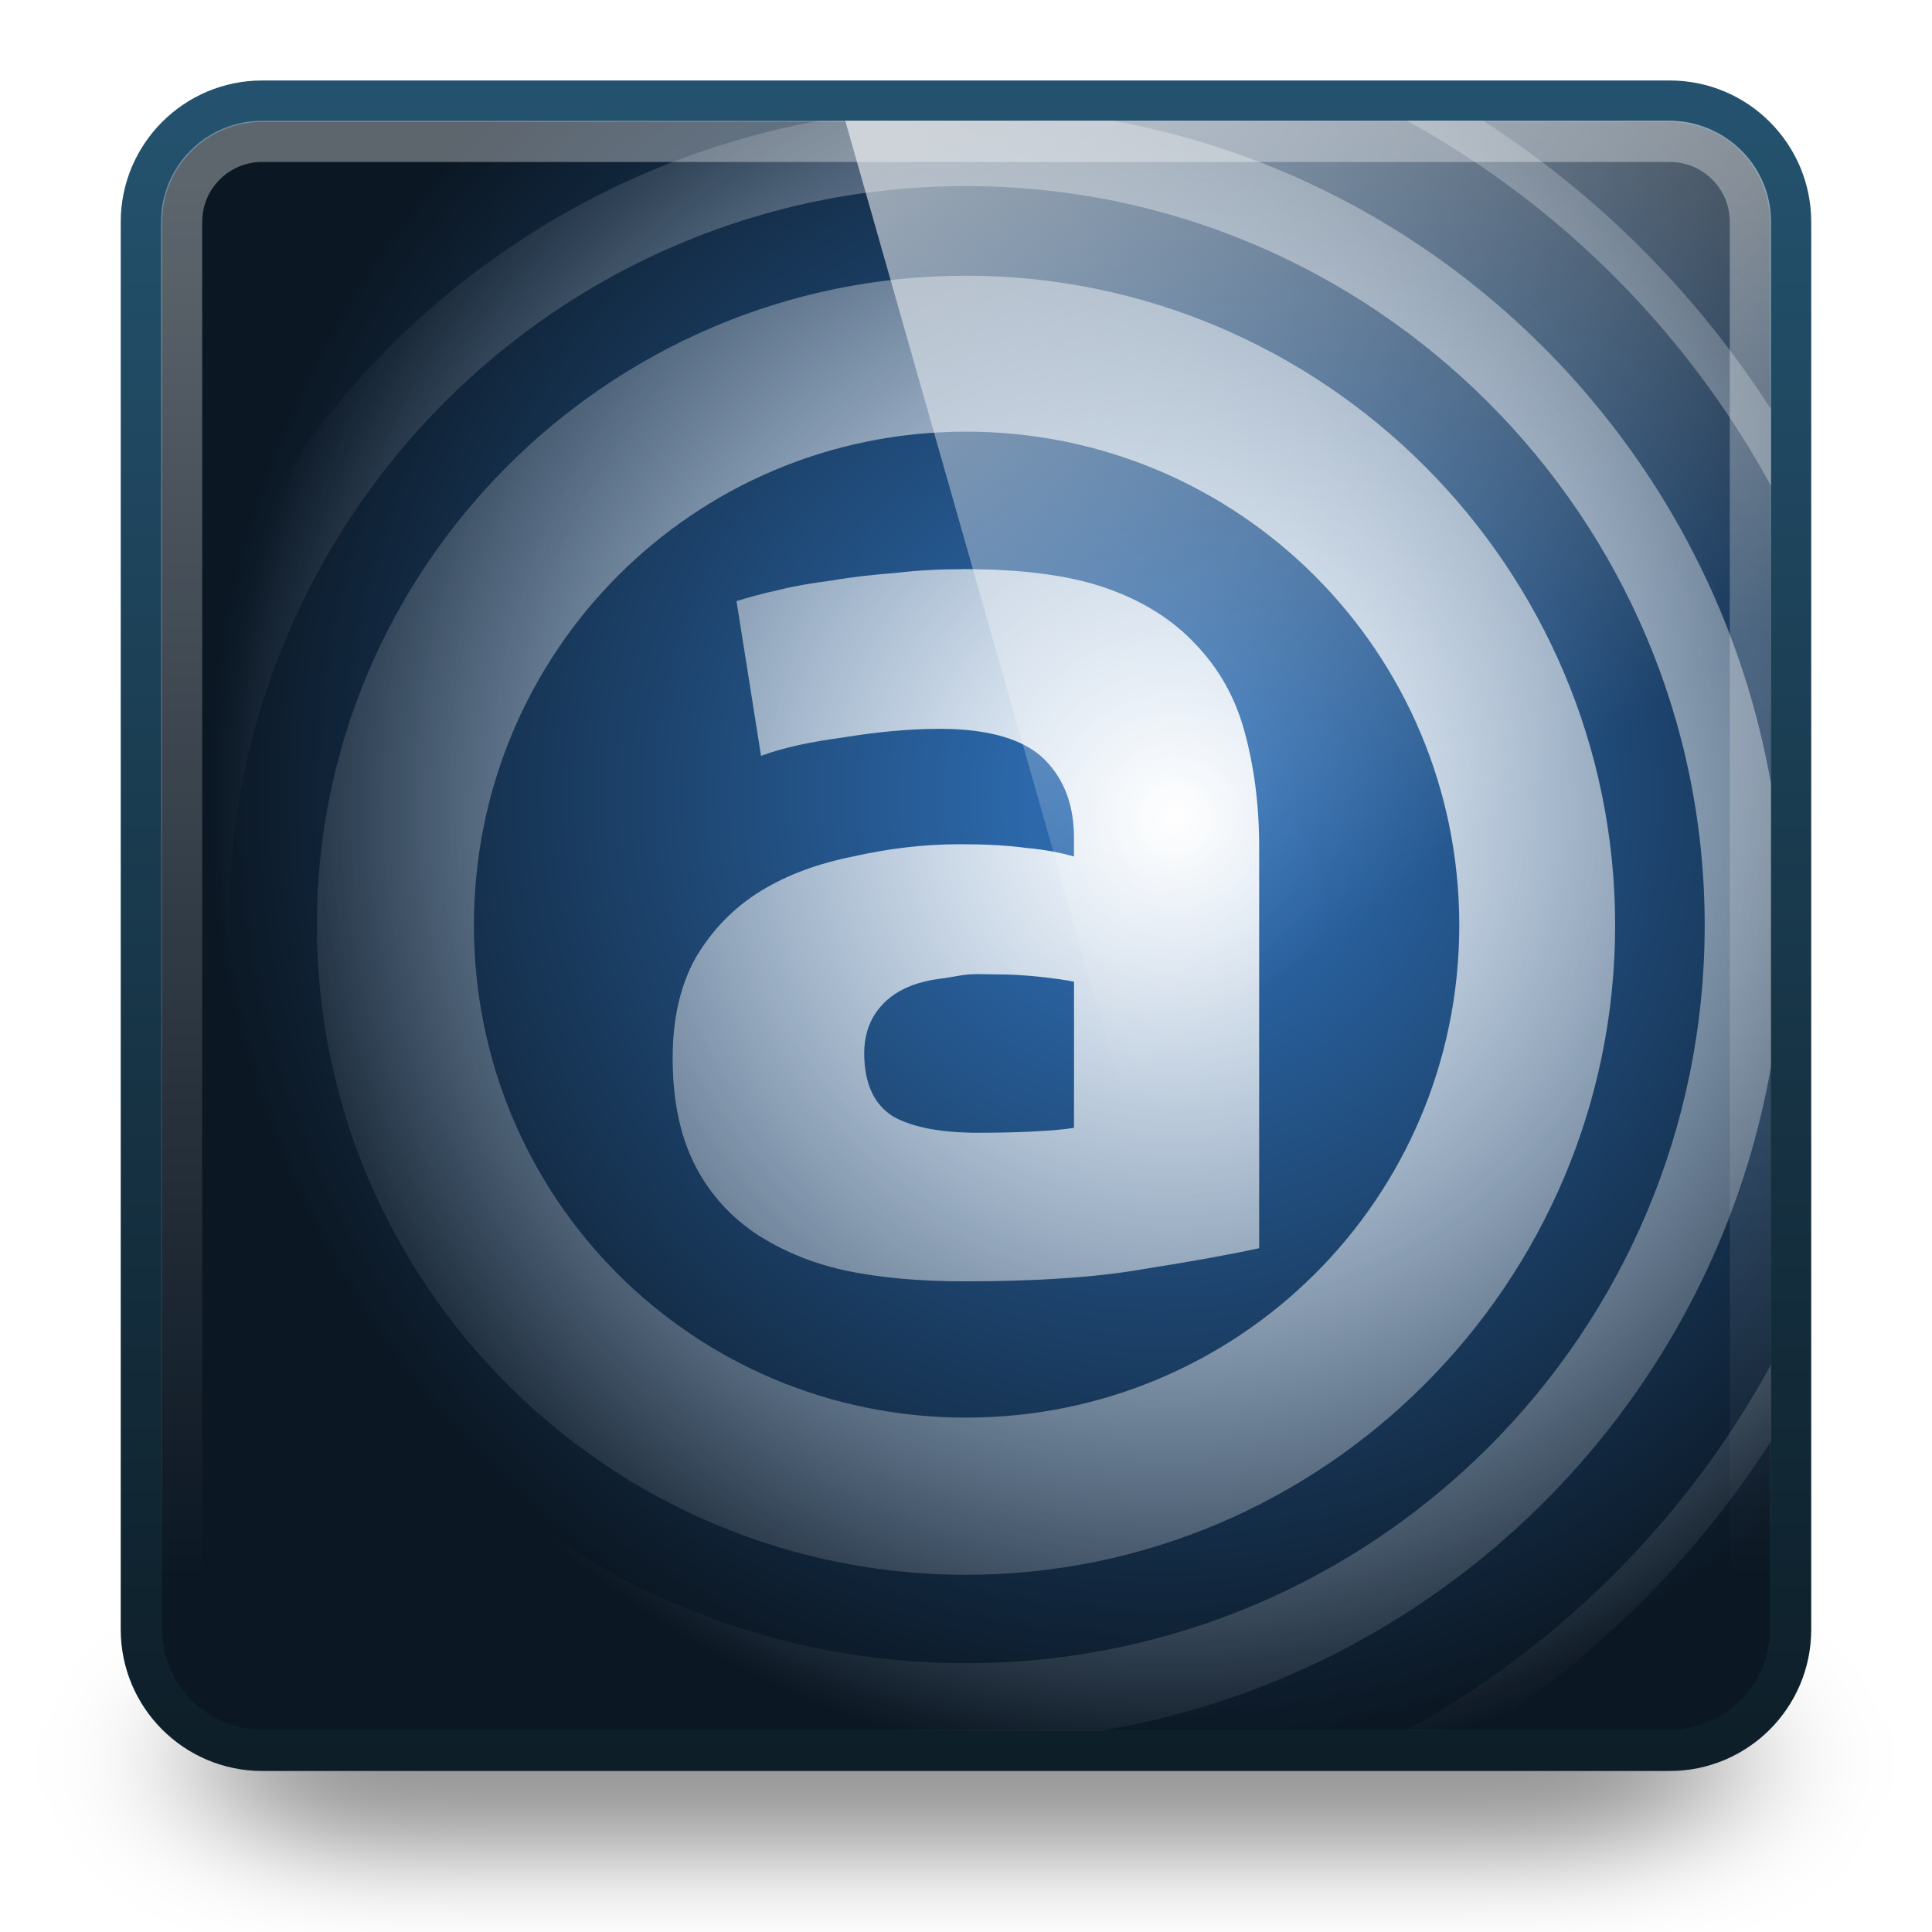
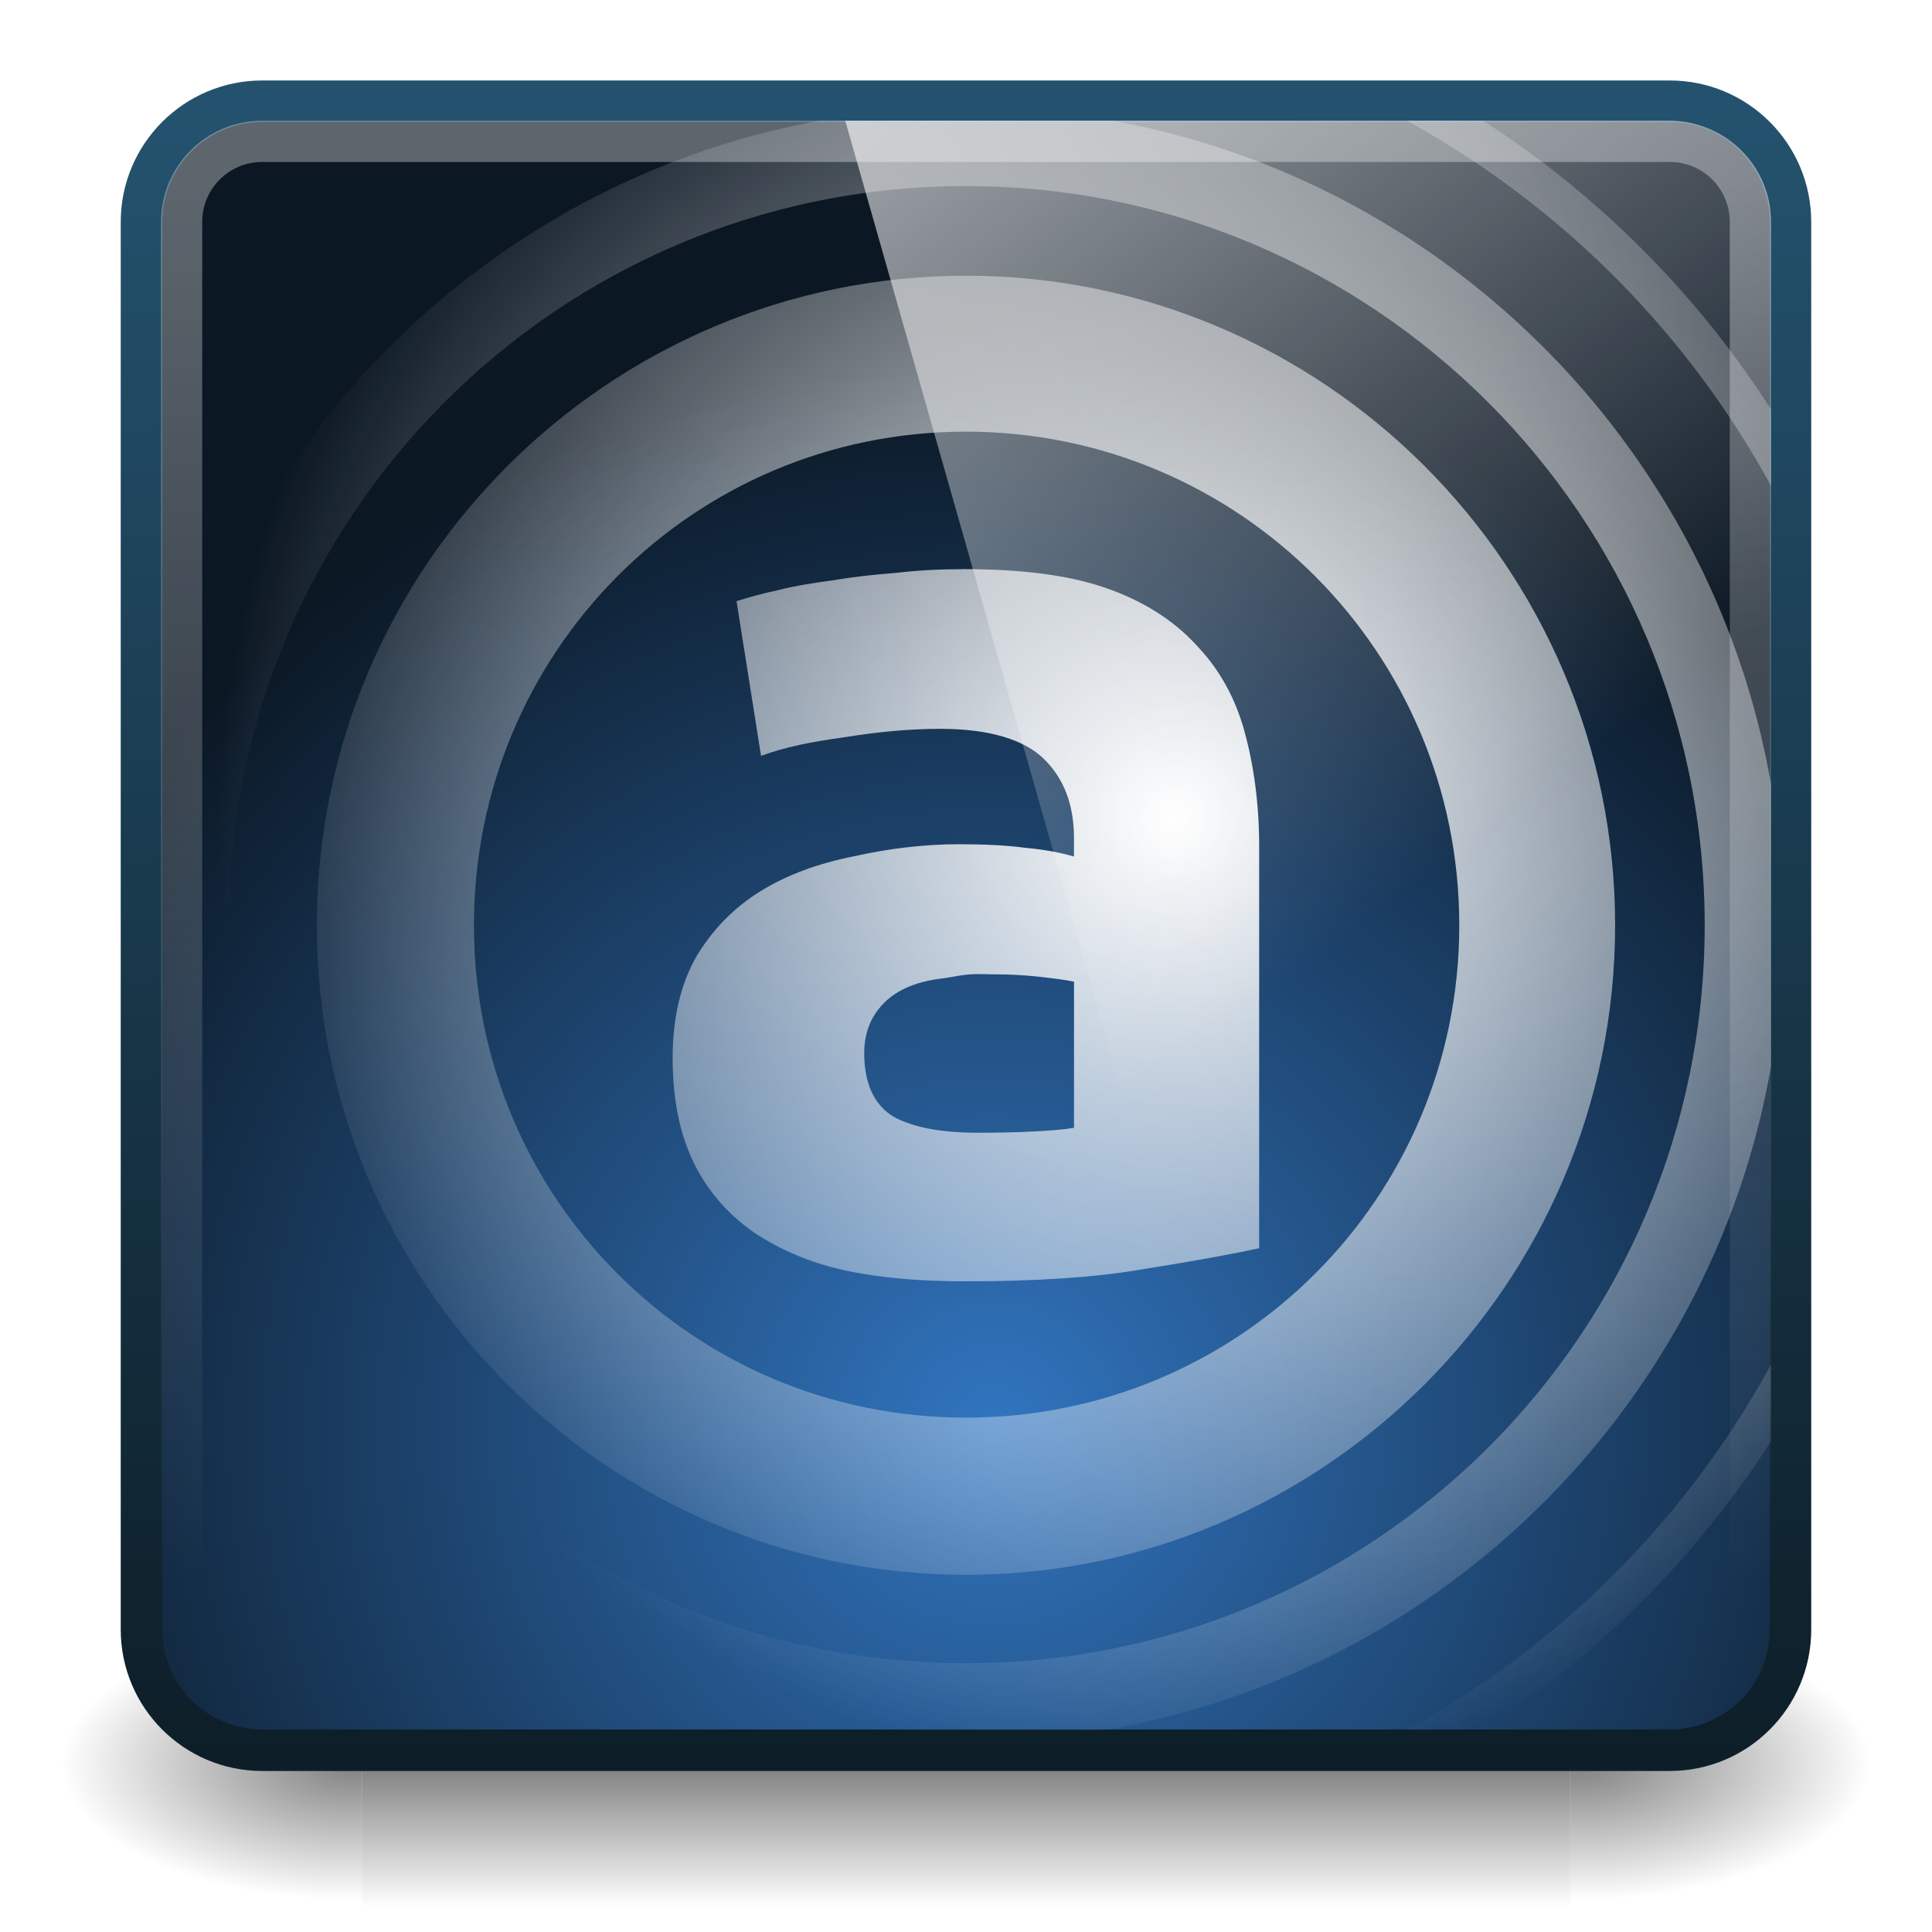
<svg xmlns="http://www.w3.org/2000/svg" xmlns:xlink="http://www.w3.org/1999/xlink" width="48px" height="48px" id="svg4700" version="1.1">
  <defs id="defs4702">
    <linearGradient id="linearGradient3998">
      <stop style="stop-color:#0d1e28;stop-opacity:1;" offset="0" id="stop4000" />
      <stop style="stop-color:#24526e;stop-opacity:1;" offset="1" id="stop4002" />
    </linearGradient>
    <linearGradient id="linearGradient3882">
      <stop style="stop-color:#ffffff;stop-opacity:1;" offset="0" id="stop3884" />
      <stop style="stop-color:#ffffff;stop-opacity:0;" offset="1" id="stop3886" />
    </linearGradient>
    <linearGradient id="linearGradient3874">
      <stop style="stop-color:#3175c0;stop-opacity:1;" offset="0" id="stop3876" />
      <stop style="stop-color:#0b1723;stop-opacity:1;" offset="1" id="stop3878" />
    </linearGradient>
    <linearGradient id="linearGradient4050">
      <stop id="stop4052" offset="0" style="stop-color:#ffffff;stop-opacity:0.669;" />
      <stop id="stop4054" offset="1" style="stop-color:#ffffff;stop-opacity:0;" />
    </linearGradient>
    <filter id="filter3174" color-interpolation-filters="sRGB">
      <feGaussianBlur stdDeviation="1.71" id="feGaussianBlur3176" />
    </filter>
    <linearGradient gradientTransform="scale(1.005865,0.994169)" gradientUnits="userSpaceOnUse" id="ButtonShadow" y2="7.017" x2="45.448" y1="92.54" x1="45.448">
      <stop offset="0" style="stop-color:#000000;stop-opacity:1" id="stop3750" />
      <stop offset="1" style="stop-color:#000000;stop-opacity:0.588" id="stop3752" />
    </linearGradient>
    <linearGradient xlink:href="#linearGradient4050" id="linearGradient4523" x1="22.44" y1="4.894" x2="22.44" y2="38.217" gradientUnits="userSpaceOnUse" gradientTransform="matrix(0.9985742,0,0,1.034552,-0.8133296,-0.3945064)" />
    <filter id="filter3914" x="-0.118" width="1.236" y="-0.64" height="2.28">
      <feGaussianBlur stdDeviation="1.872" id="feGaussianBlur3916" />
    </filter>
-     <radialGradient xlink:href="#linearGradient3874" id="radialGradient3880" cx="28.773" cy="19.74" fx="28.773" fy="19.74" r="21.016" gradientTransform="matrix(1.130014,0,0,1.130031,-3.744824,-2.577145)" gradientUnits="userSpaceOnUse" />
+     <radialGradient xlink:href="#linearGradient3874" id="radialGradient3880" cx="25.175" cy="33.663" fx="25.175" fy="33.663" r="21.016" gradientTransform="matrix(1.265607,0,0,1.265626,-7.158395,-7.14169)" gradientUnits="userSpaceOnUse" />
    <radialGradient xlink:href="#linearGradient3882" id="radialGradient3892" cx="29.303" cy="20.26" fx="29.303" fy="20.26" r="24.344" gradientUnits="userSpaceOnUse" />
    <clipPath clipPathUnits="userSpaceOnUse" id="clipPath3896">
      <rect rx="3" ry="3" y="2.525" x="3.5" height="40.975" width="41" id="rect3898" style="color:#000000;fill:none;stroke:#34769e;stroke-width:1.031;stroke-linecap:butt;stroke-linejoin:miter;stroke-miterlimit:4;stroke-opacity:1;stroke-dasharray:none;stroke-dashoffset:0;marker:none;visibility:visible;display:inline;overflow:visible;enable-background:accumulate" />
    </clipPath>
    <linearGradient y2="25.487" y1="-5.714" x2="31.743" x1="8.211" id="linearGradient4594" gradientUnits="userSpaceOnUse">
      <stop id="stop37-5" stop-color="#fff" offset="0" />
      <stop id="stop39" stop-opacity="0" stop-color="#fff" offset="1" />
    </linearGradient>
    <linearGradient xlink:href="#linearGradient4594" id="linearGradient3996" gradientUnits="userSpaceOnUse" gradientTransform="matrix(0.9882196,0,0,0.9863014,3.482998,-2.917808)" x1="8.211" y1="-5.714" x2="31.743" y2="25.487" />
    <linearGradient xlink:href="#linearGradient3998" id="linearGradient4004" x1="17.48" y1="43.784" x2="17.48" y2="2.658" gradientUnits="userSpaceOnUse" gradientTransform="matrix(0.9992331,0,0,0.9998665,0.0181578,-0.00966761)" />
+     <radialGradient xlink:href="#linearGradient5060" id="radialGradient3129" gradientUnits="userSpaceOnUse" gradientTransform="matrix(0.06214224,0,0,0.02900085,1.636502,28.95316)" cx="605.714" cy="486.648" fx="605.714" fy="486.648" r="117.143" />
+     <linearGradient id="linearGradient5060">
+       <stop id="stop5062" style="stop-color:#000000;stop-opacity:1" offset="0" />
+       <stop id="stop5064" style="stop-color:#000000;stop-opacity:0" offset="1" />
+     </linearGradient>
+     <linearGradient xlink:href="#linearGradient5048" id="linearGradient3127" gradientUnits="userSpaceOnUse" gradientTransform="matrix(0.06214224,0,0,0.02900085,1.624272,28.95316)" x1="302.857" y1="366.648" x2="302.857" y2="609.505" />
+     <linearGradient id="linearGradient5048">
+       <stop id="stop5050" style="stop-color:#000000;stop-opacity:0" offset="0" />
+       <stop id="stop5056" style="stop-color:#000000;stop-opacity:1" offset="0.5" />
+       <stop id="stop5052" style="stop-color:#000000;stop-opacity:0" offset="1" />
+     </linearGradient>
+     <radialGradient xlink:href="#linearGradient5060" id="radialGradient3131" gradientUnits="userSpaceOnUse" gradientTransform="matrix(-0.06214224,0,0,0.02900085,46.53201,28.95316)" cx="605.714" cy="486.648" fx="605.714" fy="486.648" r="117.143" />
+     <linearGradient id="linearGradient3134">
+       <stop id="stop3136" style="stop-color:#000000;stop-opacity:1" offset="0" />
+       <stop id="stop3138" style="stop-color:#000000;stop-opacity:0" offset="1" />
+     </linearGradient>
+     <radialGradient r="117.143" fy="486.648" fx="605.714" cy="486.648" cx="605.714" gradientTransform="matrix(-0.06214224,0,0,0.02900085,46.53201,28.95316)" gradientUnits="userSpaceOnUse" id="radialGradient3144" xlink:href="#linearGradient5060" />
  </defs>
  <g id="layer1">
-     <rect style="color:#000000;fill:#000000;fill-opacity:0.416;fill-rule:nonzero;stroke:none;stroke-width:1;marker:none;visibility:visible;display:inline;overflow:visible;filter:url(#filter3914);enable-background:accumulate" id="rect3132" width="38.001" height="7.02" x="5.989" y="60.146" ry="6.24" rx="4" transform="matrix(0.9999819,0,0,0.6410076,-0.9893422,2.946139)" />
+     <g id="g1017" transform="translate(-0.0842509,0.7379657)">
+       <path style="opacity:0.5;fill:url(#radialGradient3129);fill-opacity:1;fill-rule:nonzero;stroke:none;stroke-width:104.962;marker:none;visibility:visible;display:inline;overflow:visible" id="path5058" d="m 39.087,39.586 c 0,0 0,7.043 0,7.043 3.2,0.013 7.736,-1.578 7.736,-3.522 0,-1.944 -3.571,-3.521 -7.736,-3.521 z" />
+       <rect style="opacity:0.5;fill:url(#linearGradient3127);fill-opacity:1;fill-rule:nonzero;stroke:none;stroke-width:104.962;marker:none;visibility:visible;display:inline;overflow:visible" id="rect4173" y="39.586" x="9.081" height="7.043" width="30.006" />
+       <path style="opacity:0.5;fill:url(#radialGradient3144);fill-opacity:1;fill-rule:nonzero;stroke:none;stroke-width:104.962;marker:none;visibility:visible;display:inline;overflow:visible" id="path5018" d="m 9.081,39.586 c 0,0 0,7.043 0,7.043 -3.2,0.013 -7.736,-1.578 -7.736,-3.522 0,-1.944 3.571,-3.521 7.736,-3.521 z" />
+     </g>
    <rect style="color:#000000;fill:url(#radialGradient3880);fill-opacity:1;fill-rule:nonzero;stroke:url(#linearGradient4004);stroke-width:1.031;stroke-linecap:butt;stroke-linejoin:miter;stroke-miterlimit:4;stroke-opacity:1;stroke-dasharray:none;stroke-dashoffset:0;marker:none;visibility:visible;display:inline;overflow:visible;enable-background:accumulate" id="rect3117" width="40.969" height="40.969" x="3.515" y="2.515" ry="3" rx="3" />
    <g id="layer2" style="display:none" transform="translate(5.204491,-179.6879)">
      <rect width="86" height="85" rx="6" ry="6" x="5" y="7" id="rect3745" style="opacity:0.9;fill:url(#ButtonShadow);fill-opacity:1;fill-rule:nonzero;stroke:none;filter:url(#filter3174)" />
    </g>
    <g id="layer4" transform="translate(5.204491,-179.6879)" />
    <rect width="38.976" height="38.976" ry="2" x="4.512" y="3.512" id="rect4513" style="fill:none;stroke:url(#linearGradient4523);stroke-width:1.024;stroke-miterlimit:4;stroke-opacity:1;stroke-dasharray:none;opacity:0.5" rx="2" />
    <path style="font-size:32.948px;font-style:normal;font-variant:normal;font-weight:bold;font-stretch:normal;line-height:125%;letter-spacing:0px;word-spacing:0px;color:#000000;fill:url(#radialGradient3892);fill-opacity:1;fill-rule:nonzero;stroke:none;stroke-width:4.835;marker:none;visibility:visible;display:inline;overflow:visible;enable-background:accumulate;font-family:Ubuntu;-inkscape-font-specification:Ubuntu Bold" d="M 24,-1.344 C 10.558,-1.344 -0.344,9.558 -0.344,23 -0.344,36.442 10.558,47.344 24,47.344 37.442,47.344 48.344,36.442 48.344,23 48.344,9.558 37.442,-1.344 24,-1.344 z m 0,1 C 36.902,-0.344 47.344,10.098 47.344,23 47.344,35.902 36.902,46.344 24,46.344 11.098,46.344 0.656,35.902 0.656,23 0.656,10.098 11.098,-0.344 24,-0.344 z M 24,2.188 C 12.527,2.188 3.219,11.527 3.219,23 3.219,34.473 12.527,43.781 24,43.781 35.473,43.781 44.812,34.473 44.812,23 44.812,11.527 35.473,2.188 24,2.188 z m 0,2 C 34.392,4.188 42.812,12.608 42.812,23 42.812,33.392 34.392,41.781 24,41.781 13.608,41.781 5.219,33.392 5.219,23 5.219,12.608 13.608,4.188 24,4.188 z m 0,2.281 C 14.888,6.469 7.469,13.888 7.469,23 7.469,32.112 14.888,39.531 24,39.531 33.112,39.531 40.531,32.112 40.531,23 40.531,13.888 33.112,6.469 24,6.469 z m 0,3.969 c 6.95,0 12.562,5.613 12.562,12.562 0,6.95 -5.613,12.531 -12.562,12.531 -6.95,0 -12.531,-5.581 -12.531,-12.531 0,-6.95 5.581,-12.562 12.531,-12.562 z m -0.094,3.5 c -0.571,2e-5 -1.116,0.028 -1.688,0.094 -0.549,0.044 -1.089,0.1 -1.594,0.188 -0.505,0.066 -0.967,0.14 -1.406,0.25 -0.417,0.088 -0.777,0.193 -1.062,0.281 l 0.625,3.938 c 0.593,-0.22 1.281,-0.359 2.094,-0.469 0.813,-0.132 1.634,-0.219 2.469,-0.219 1.252,1.3e-5 2.151,0.276 2.656,0.781 0.505,0.505 0.75,1.165 0.75,2 l 0,0.469 c -0.308,-0.088 -0.714,-0.175 -1.219,-0.219 -0.483,-0.066 -1.051,-0.094 -1.688,-0.094 -0.945,1.1e-5 -1.84,0.115 -2.719,0.312 -0.879,0.176 -1.663,0.458 -2.344,0.875 -0.681,0.417 -1.239,0.985 -1.656,1.688 -0.395,0.703 -0.594,1.552 -0.594,2.562 -1e-6,1.054 0.18,1.931 0.531,2.656 0.351,0.725 0.872,1.32 1.531,1.781 0.659,0.439 1.412,0.771 2.312,0.969 0.923,0.198 1.942,0.281 3.062,0.281 1.779,0 3.31,-0.093 4.562,-0.312 1.252,-0.198 2.235,-0.377 2.938,-0.531 l 0,-10.219 c -1.6e-5,-1.076 -0.133,-2.059 -0.375,-2.938 -0.242,-0.879 -0.657,-1.604 -1.25,-2.219 -0.571,-0.615 -1.346,-1.108 -2.312,-1.438 -0.966,-0.329 -2.175,-0.469 -3.625,-0.469 z m 0.188,10.312 c 0.22,-0.016 0.457,3e-6 0.688,0 0.329,10e-6 0.698,0.019 1.094,0.062 0.395,0.044 0.677,0.081 0.875,0.125 l 0,3.719 c -0.264,0.044 -0.623,0.072 -1.062,0.094 -0.439,0.022 -0.892,0.031 -1.375,0.031 -0.901,4e-6 -1.629,-0.121 -2.156,-0.406 -0.505,-0.308 -0.75,-0.856 -0.75,-1.625 -6e-6,-0.395 0.106,-0.736 0.281,-1 0.176,-0.264 0.411,-0.471 0.719,-0.625 0.308,-0.154 0.667,-0.237 1.062,-0.281 0.209,-0.033 0.405,-0.077 0.625,-0.094 z" id="path3829" clip-path="url(#clipPath3896)" transform="matrix(0.975598,0,0,0.9762164,0.5854071,0.5345866)" />
    <path style="opacity:0.99;fill:url(#linearGradient3996)" d="m 21,3 20.453,0 C 42.726,3 44,4.013 44,5.503 L 44,39 31.249,39 z" id="path57-5" />
  </g>
</svg>
